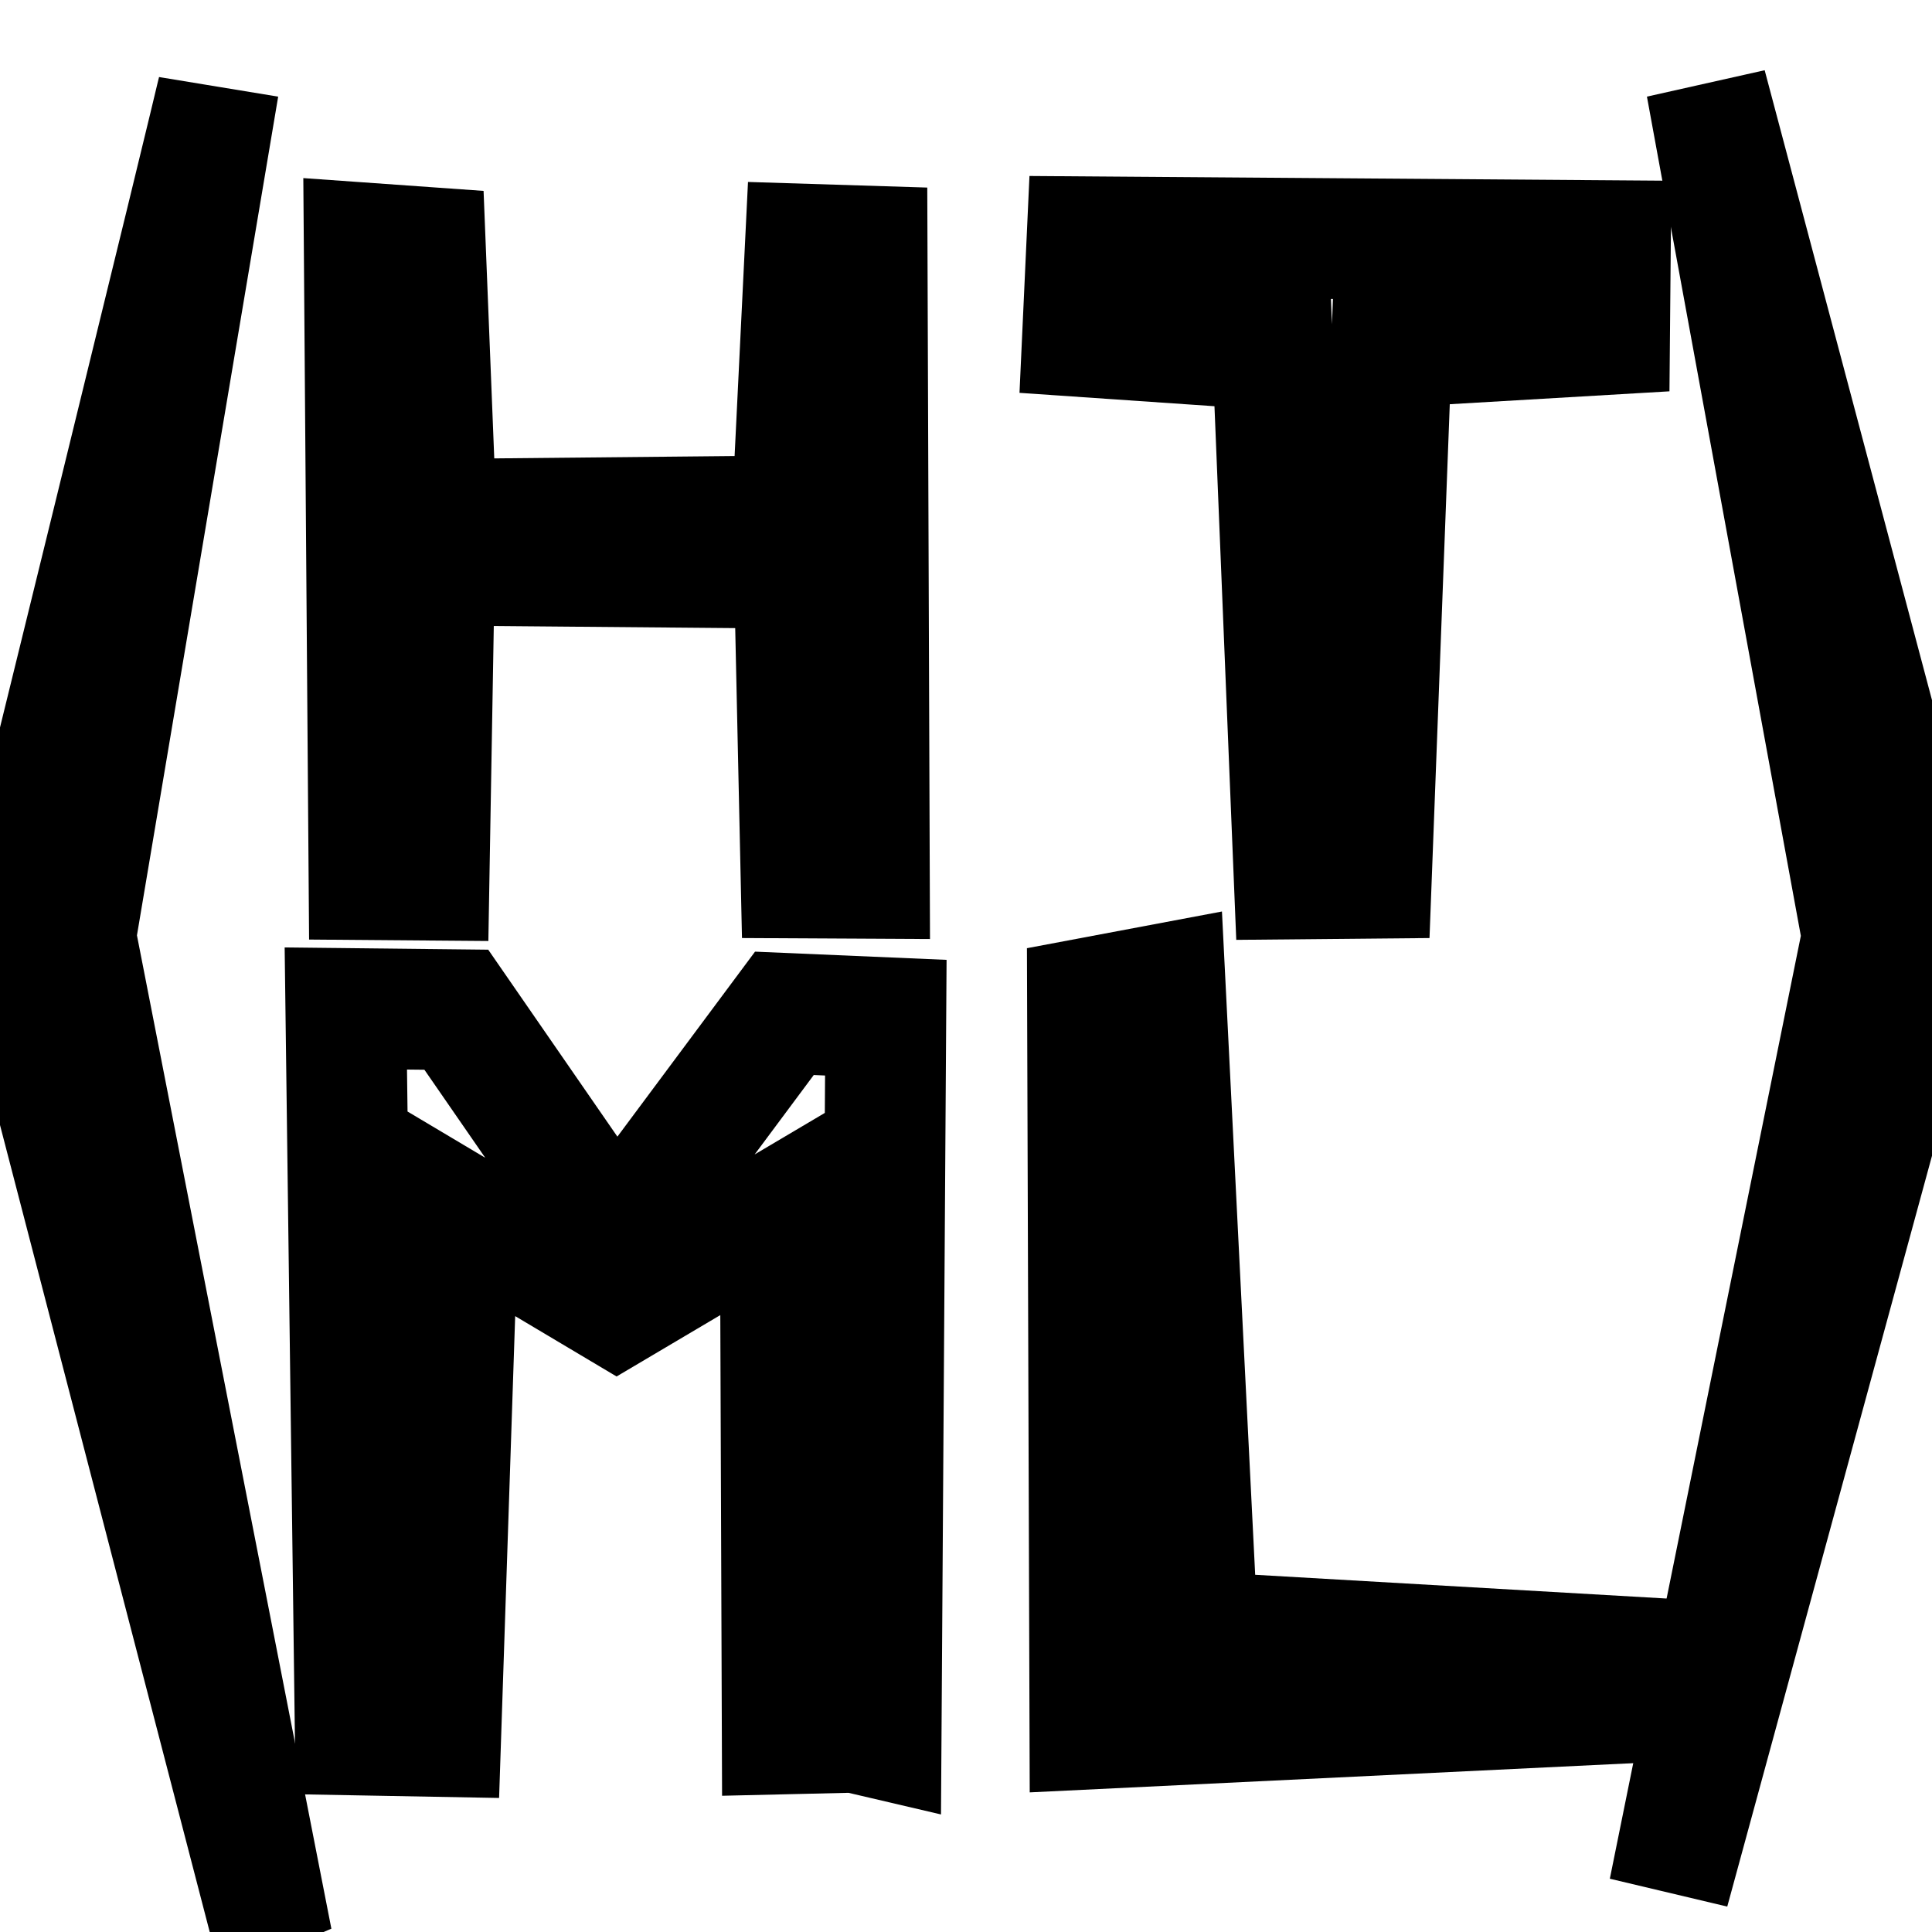
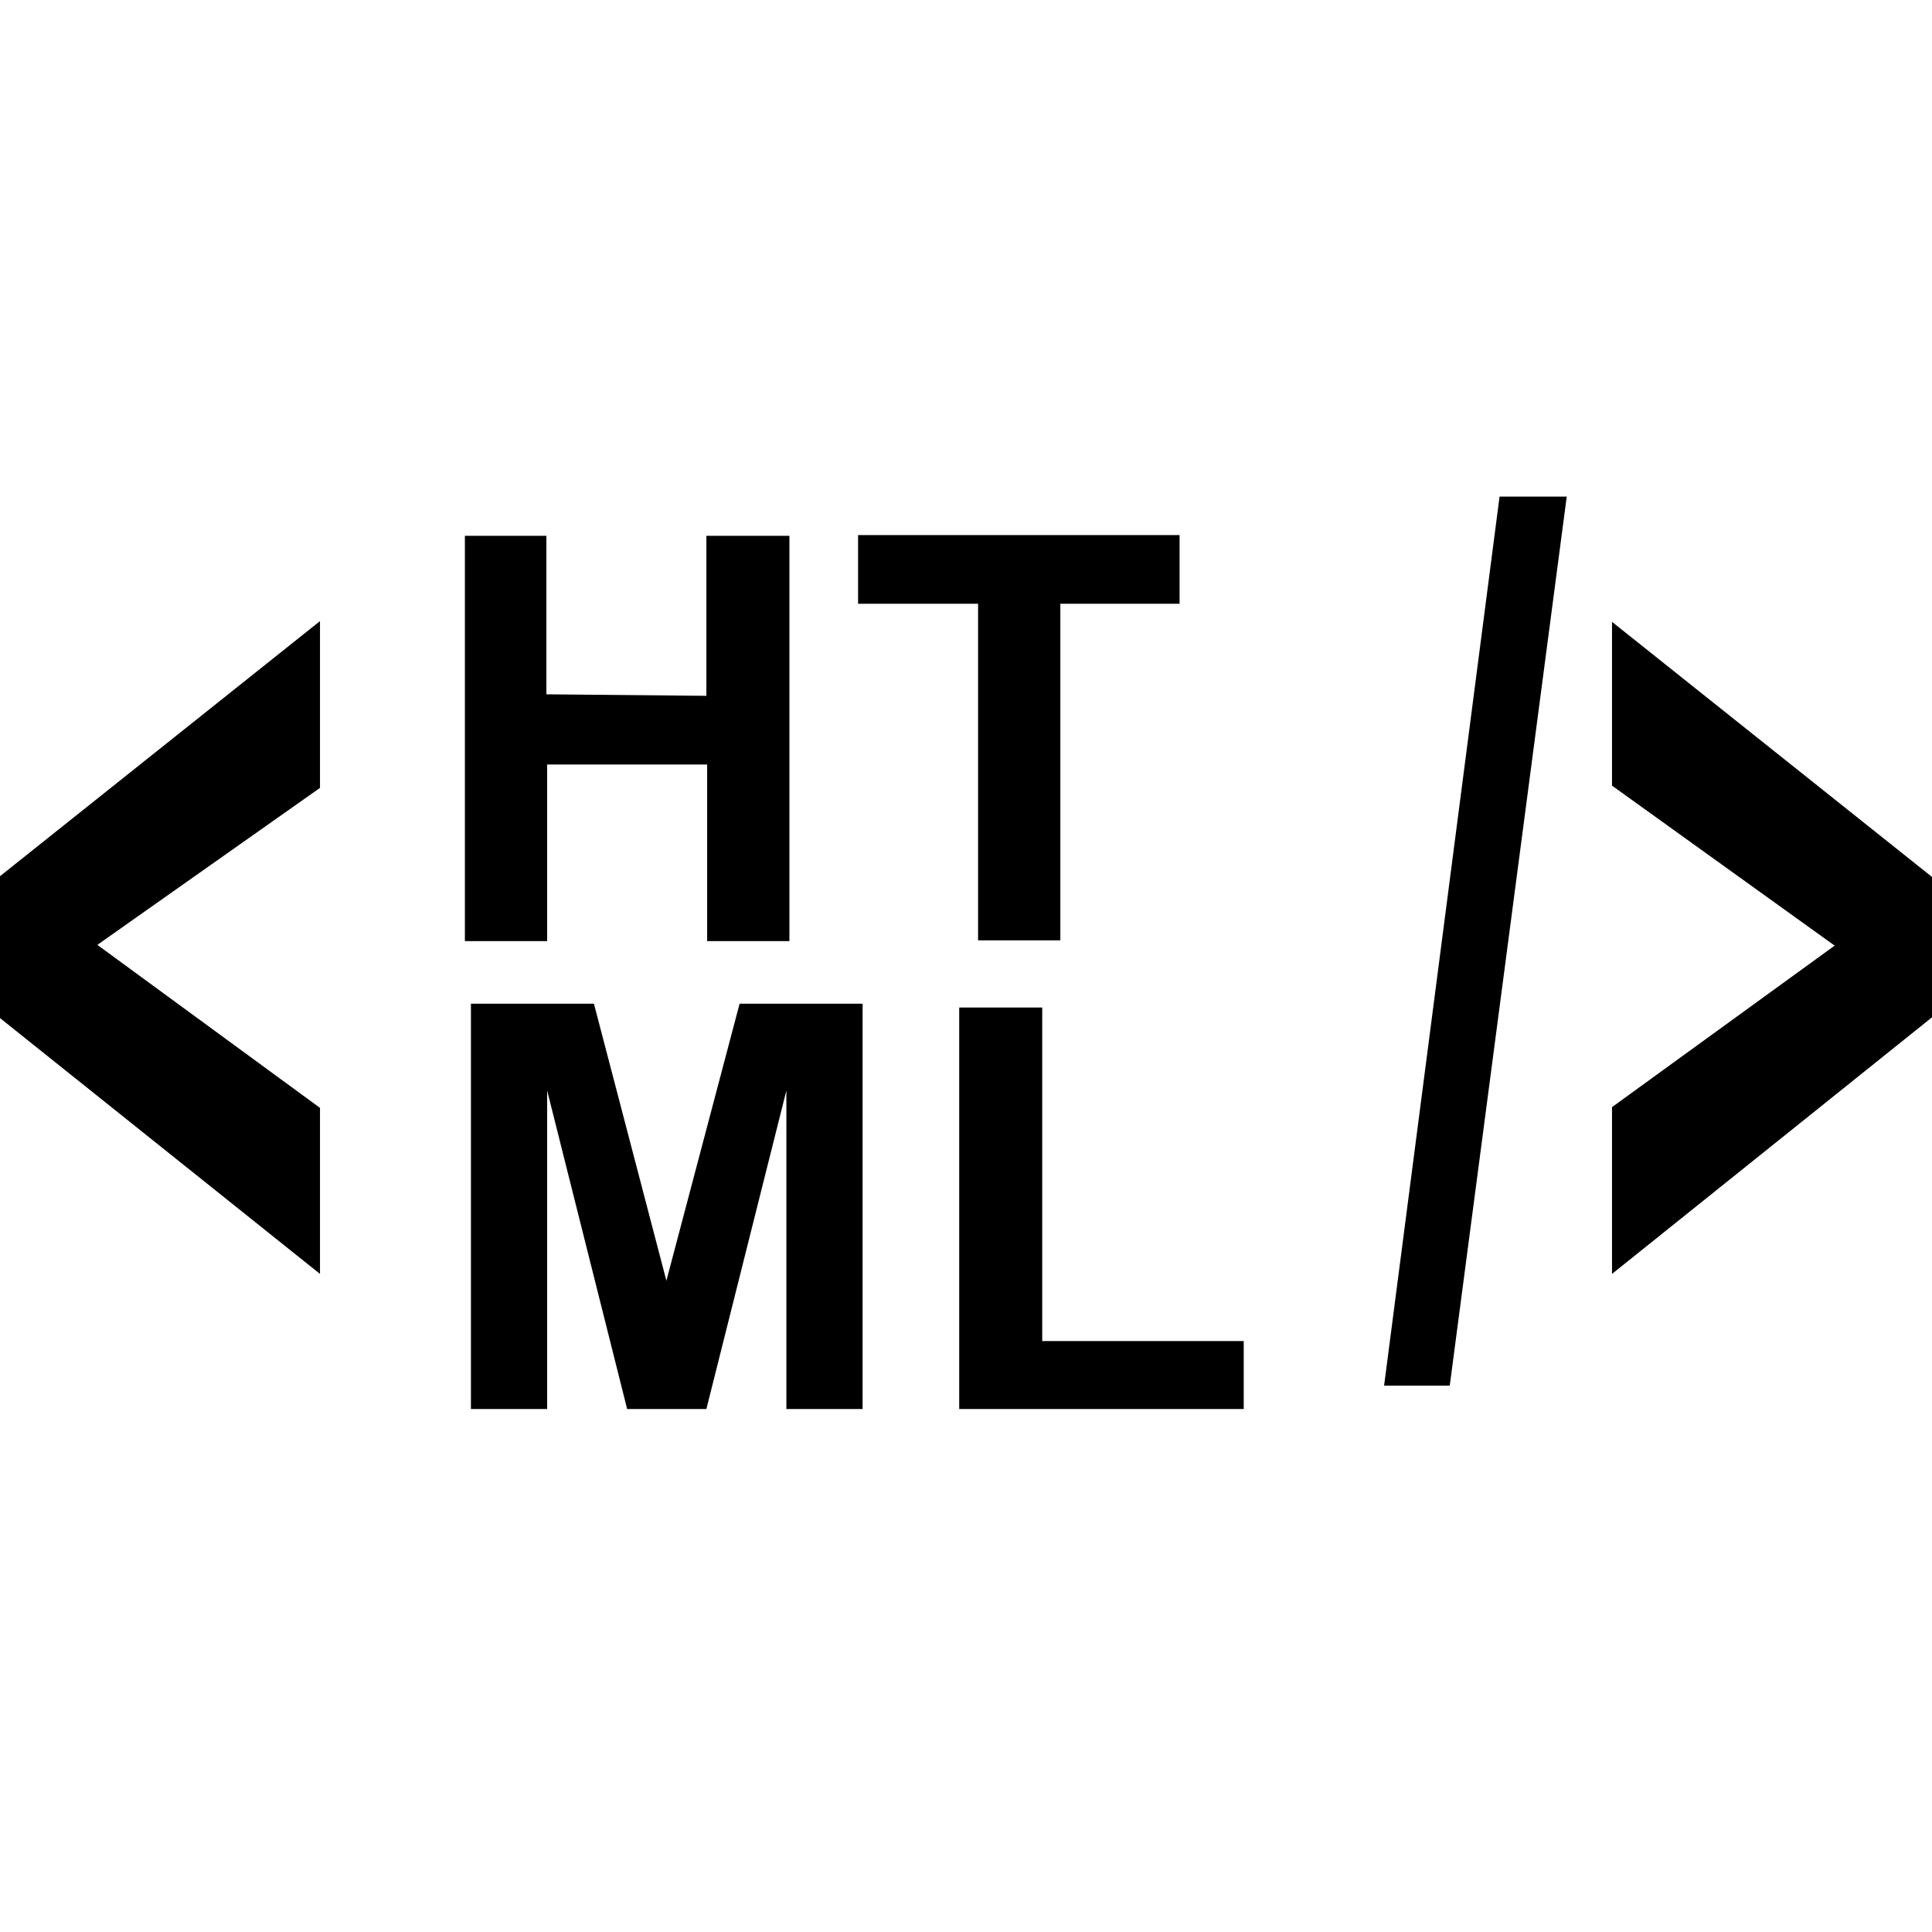
- <svg xmlns="http://www.w3.org/2000/svg" version="1.1" id="svg2" width="64" height="64" viewBox="0 0 16 16">
-   <g id="layer1">
-     <path style="fill:none;stroke:#000000;stroke-width:1px;stroke-linecap:butt;stroke-linejoin:miter;stroke-opacity:1" d="M 1.81,0.721 C 1.792,0.833 0.1,7.714 0.1,7.714 l 2.069,7.961 0.007,-0.003 -1.55,-7.919 z" id="path9" />
-     <path style="fill:none;stroke:#000000;stroke-width:1px;stroke-linecap:butt;stroke-linejoin:miter;stroke-opacity:1" d="M 14.131,0.71 15.99,7.708 13.822,15.658 15.423,7.755 Z" id="path11" />
-     <path style="fill:none;stroke:#000000;stroke-width:1px;stroke-linecap:butt;stroke-linejoin:miter;stroke-opacity:1" d="m 3.016,2.012 0.04,5.273 0.497,0.004 0.045,-2.609 2.98,0.026 0.056,2.565 0.566,0.003 L 7.181,2.038 6.67,2.022 6.56,4.272 3.613,4.301 3.523,2.048 Z" id="path13" />
-     <path style="fill:none;stroke:#000000;stroke-width:1px;stroke-linecap:butt;stroke-linejoin:miter;stroke-opacity:1" d="m 9.003,1.961 -0.038,0.827 1.574,0.108 0.179,4.383 0.639,-0.006 0.167,-4.398 1.806,-0.106 0.007,-0.776 z" id="path15" />
-     <path style="fill:none;stroke:#000000;stroke-width:1px;stroke-linecap:butt;stroke-linejoin:miter;stroke-opacity:1" d="m 2.942,14.368 -0.078,-6.016 0.915,0.01 1.319,1.909 1.398,-1.879 0.84,0.036 -0.039,5.969 -0.218,-0.051 -0.601,0.014 -0.016,-4.344 -1.355,0.802 -1.312,-0.781 -0.145,4.344 z" id="path17" />
-     <path style="fill:none;stroke:#000000;stroke-width:1px;stroke-linecap:butt;stroke-linejoin:miter;stroke-opacity:1" d="m 9.006,8.267 0.02,6.052 4.358,-0.211 -0.036,-0.395 L 9.918,13.515 9.649,8.146 Z" id="path19" />
-   </g>
+ <svg xmlns="http://www.w3.org/2000/svg" version="1.1" id="Ebene_1" x="0px" y="0px" viewBox="0 0 256 256" style="enable-background:new 0 0 256 256;" xml:space="preserve">
+   <path d="M83.1,186.7h10.5l10.6-42.2v42.2h10.1V133H98l-9.7,36.7L78.7,133H62.4v53.7h10.1v-42.2L83.1,186.7z M156.3,80v-9.1h-42.6V80  h15.9v44.6h10.9V80H156.3z M72.4,92V71H61.6v53.7h10.9v-23.4h21.2v23.4h10.9V71H93.6v21.2L72.4,92L72.4,92z M165,177.7h-26.9v-44.2  h-11v53.2h37.7v-9H165z M198.7,65.8h8.9l-15.5,117.8h-8.7L198.7,65.8z M256,134.8l-42.4,34v-22.1l29.5-21.4l-29.5-21.2V82.4  l42.4,33.8V134.8z M0,116.1l42.4-33.8v22.1l-29.5,20.8l29.5,21.6v22L0,134.9C0,134.9,0,116.1,0,116.1z" />
</svg>
